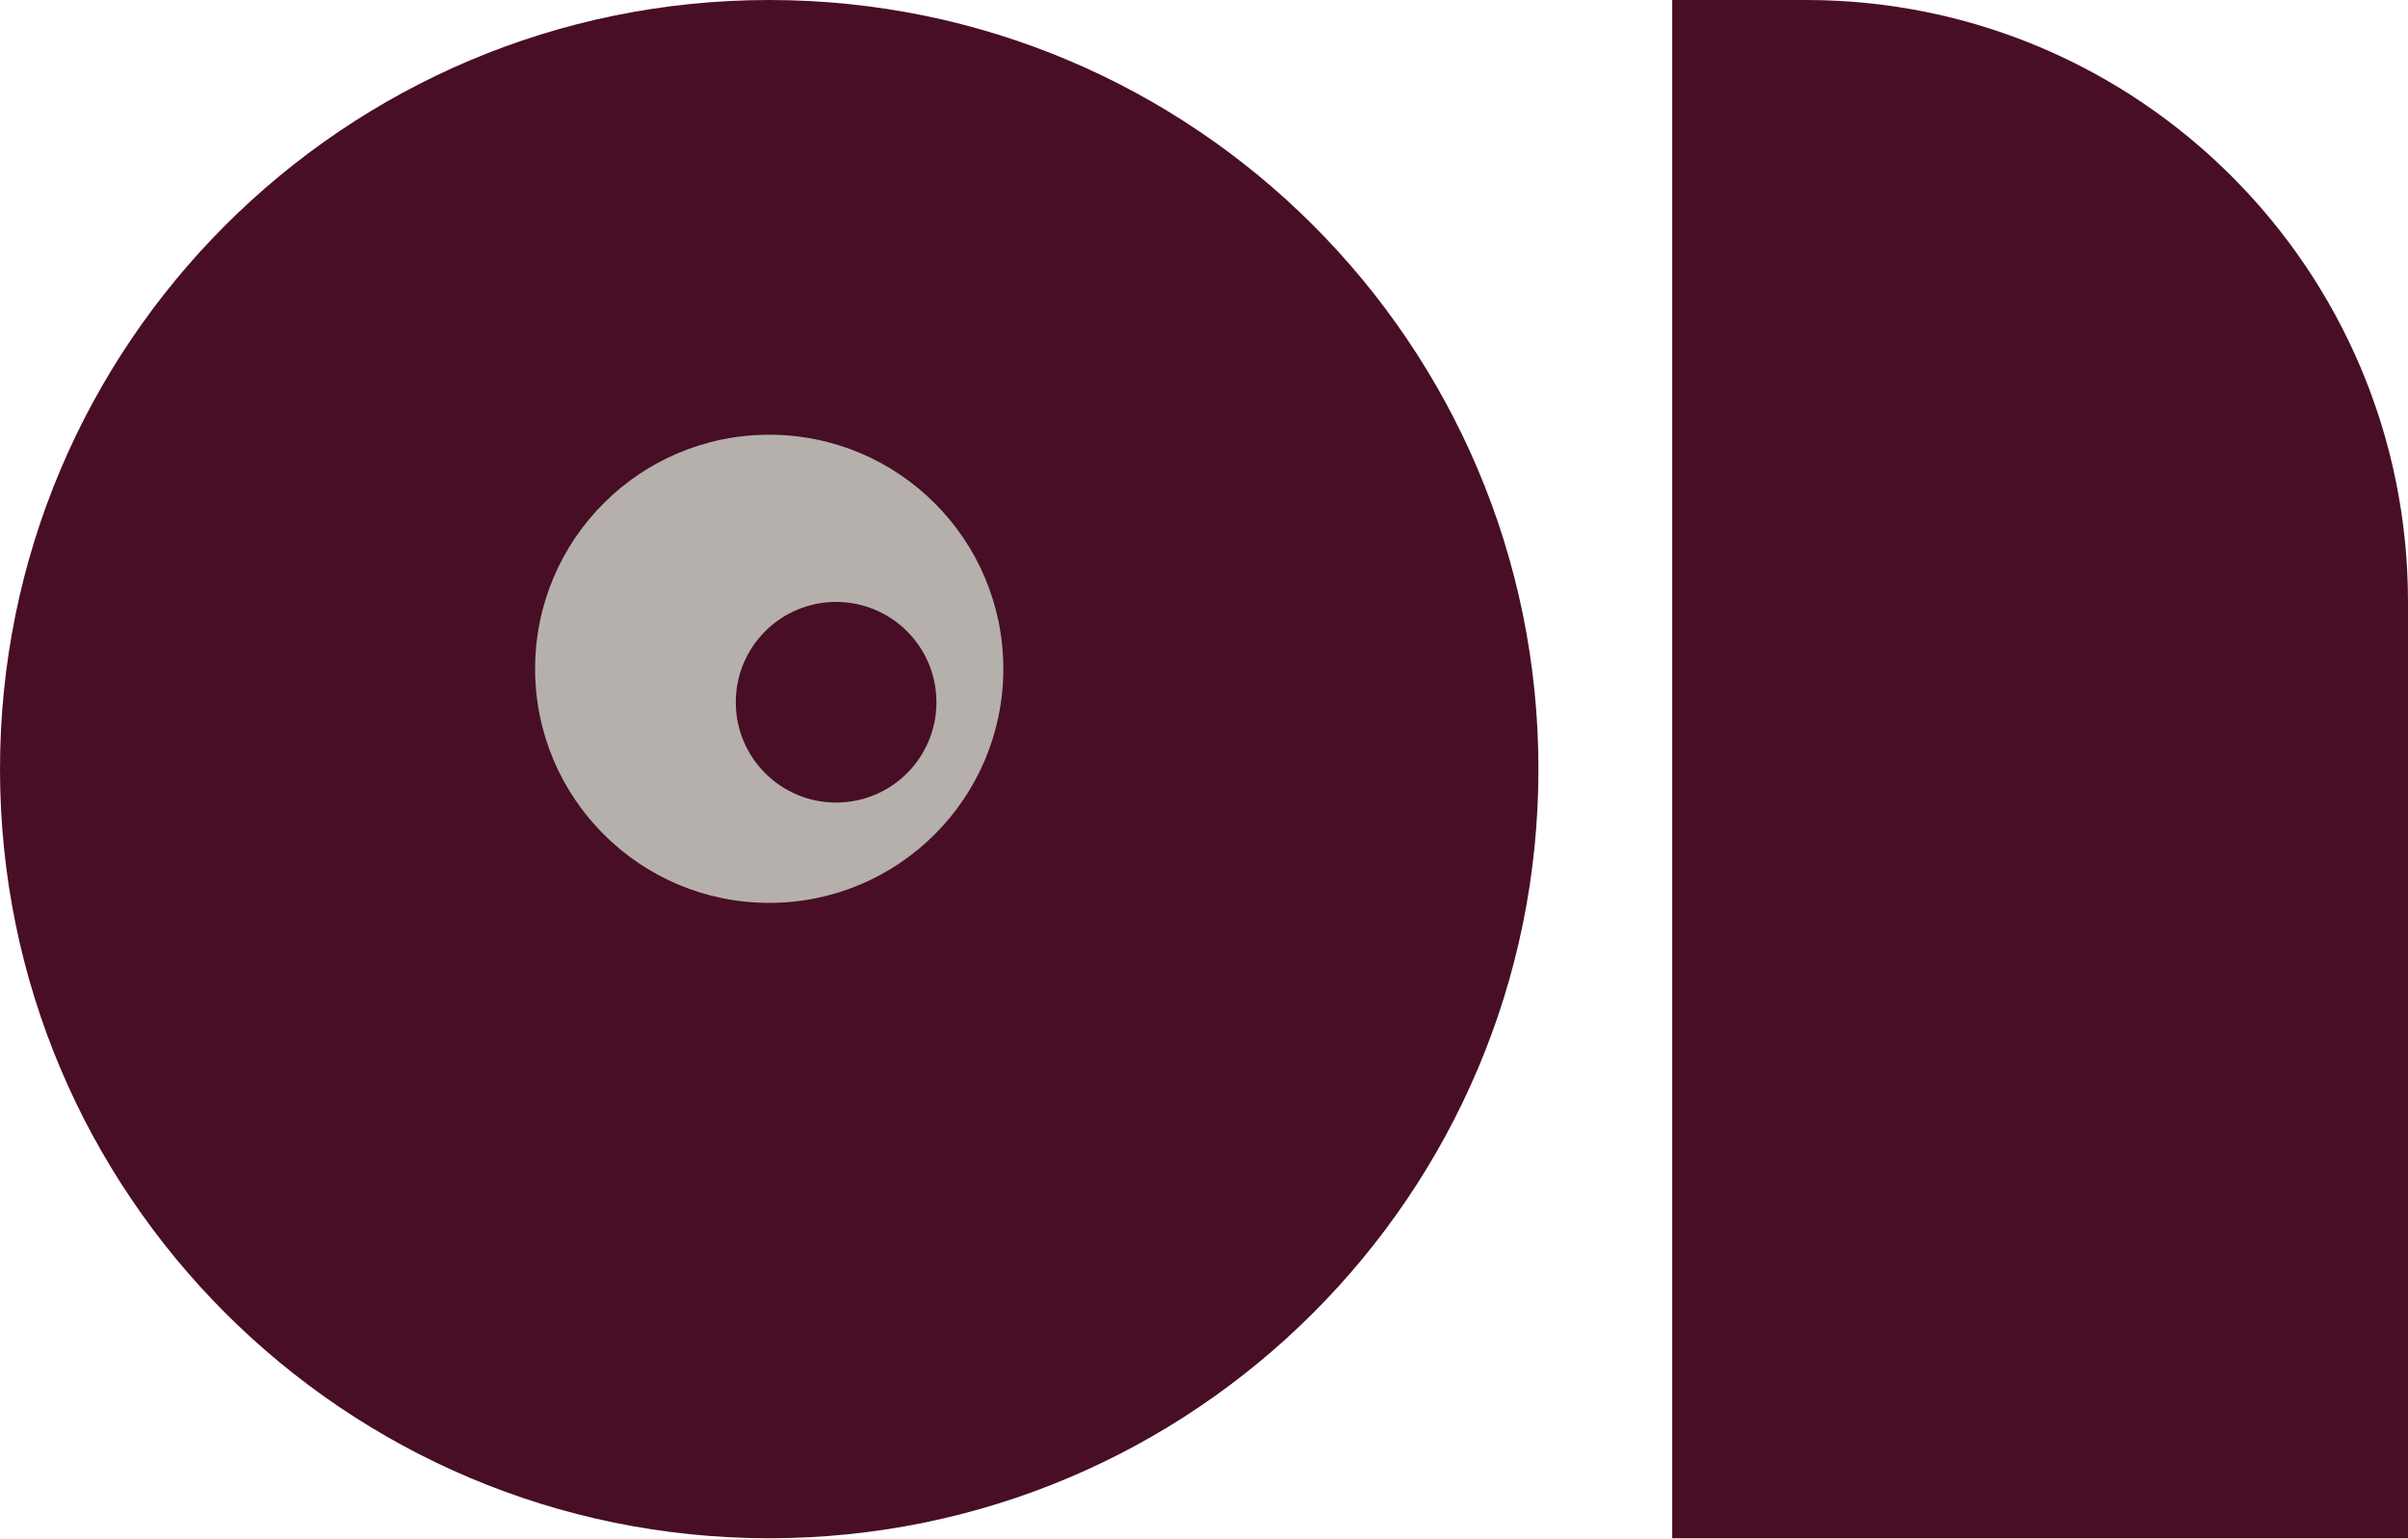
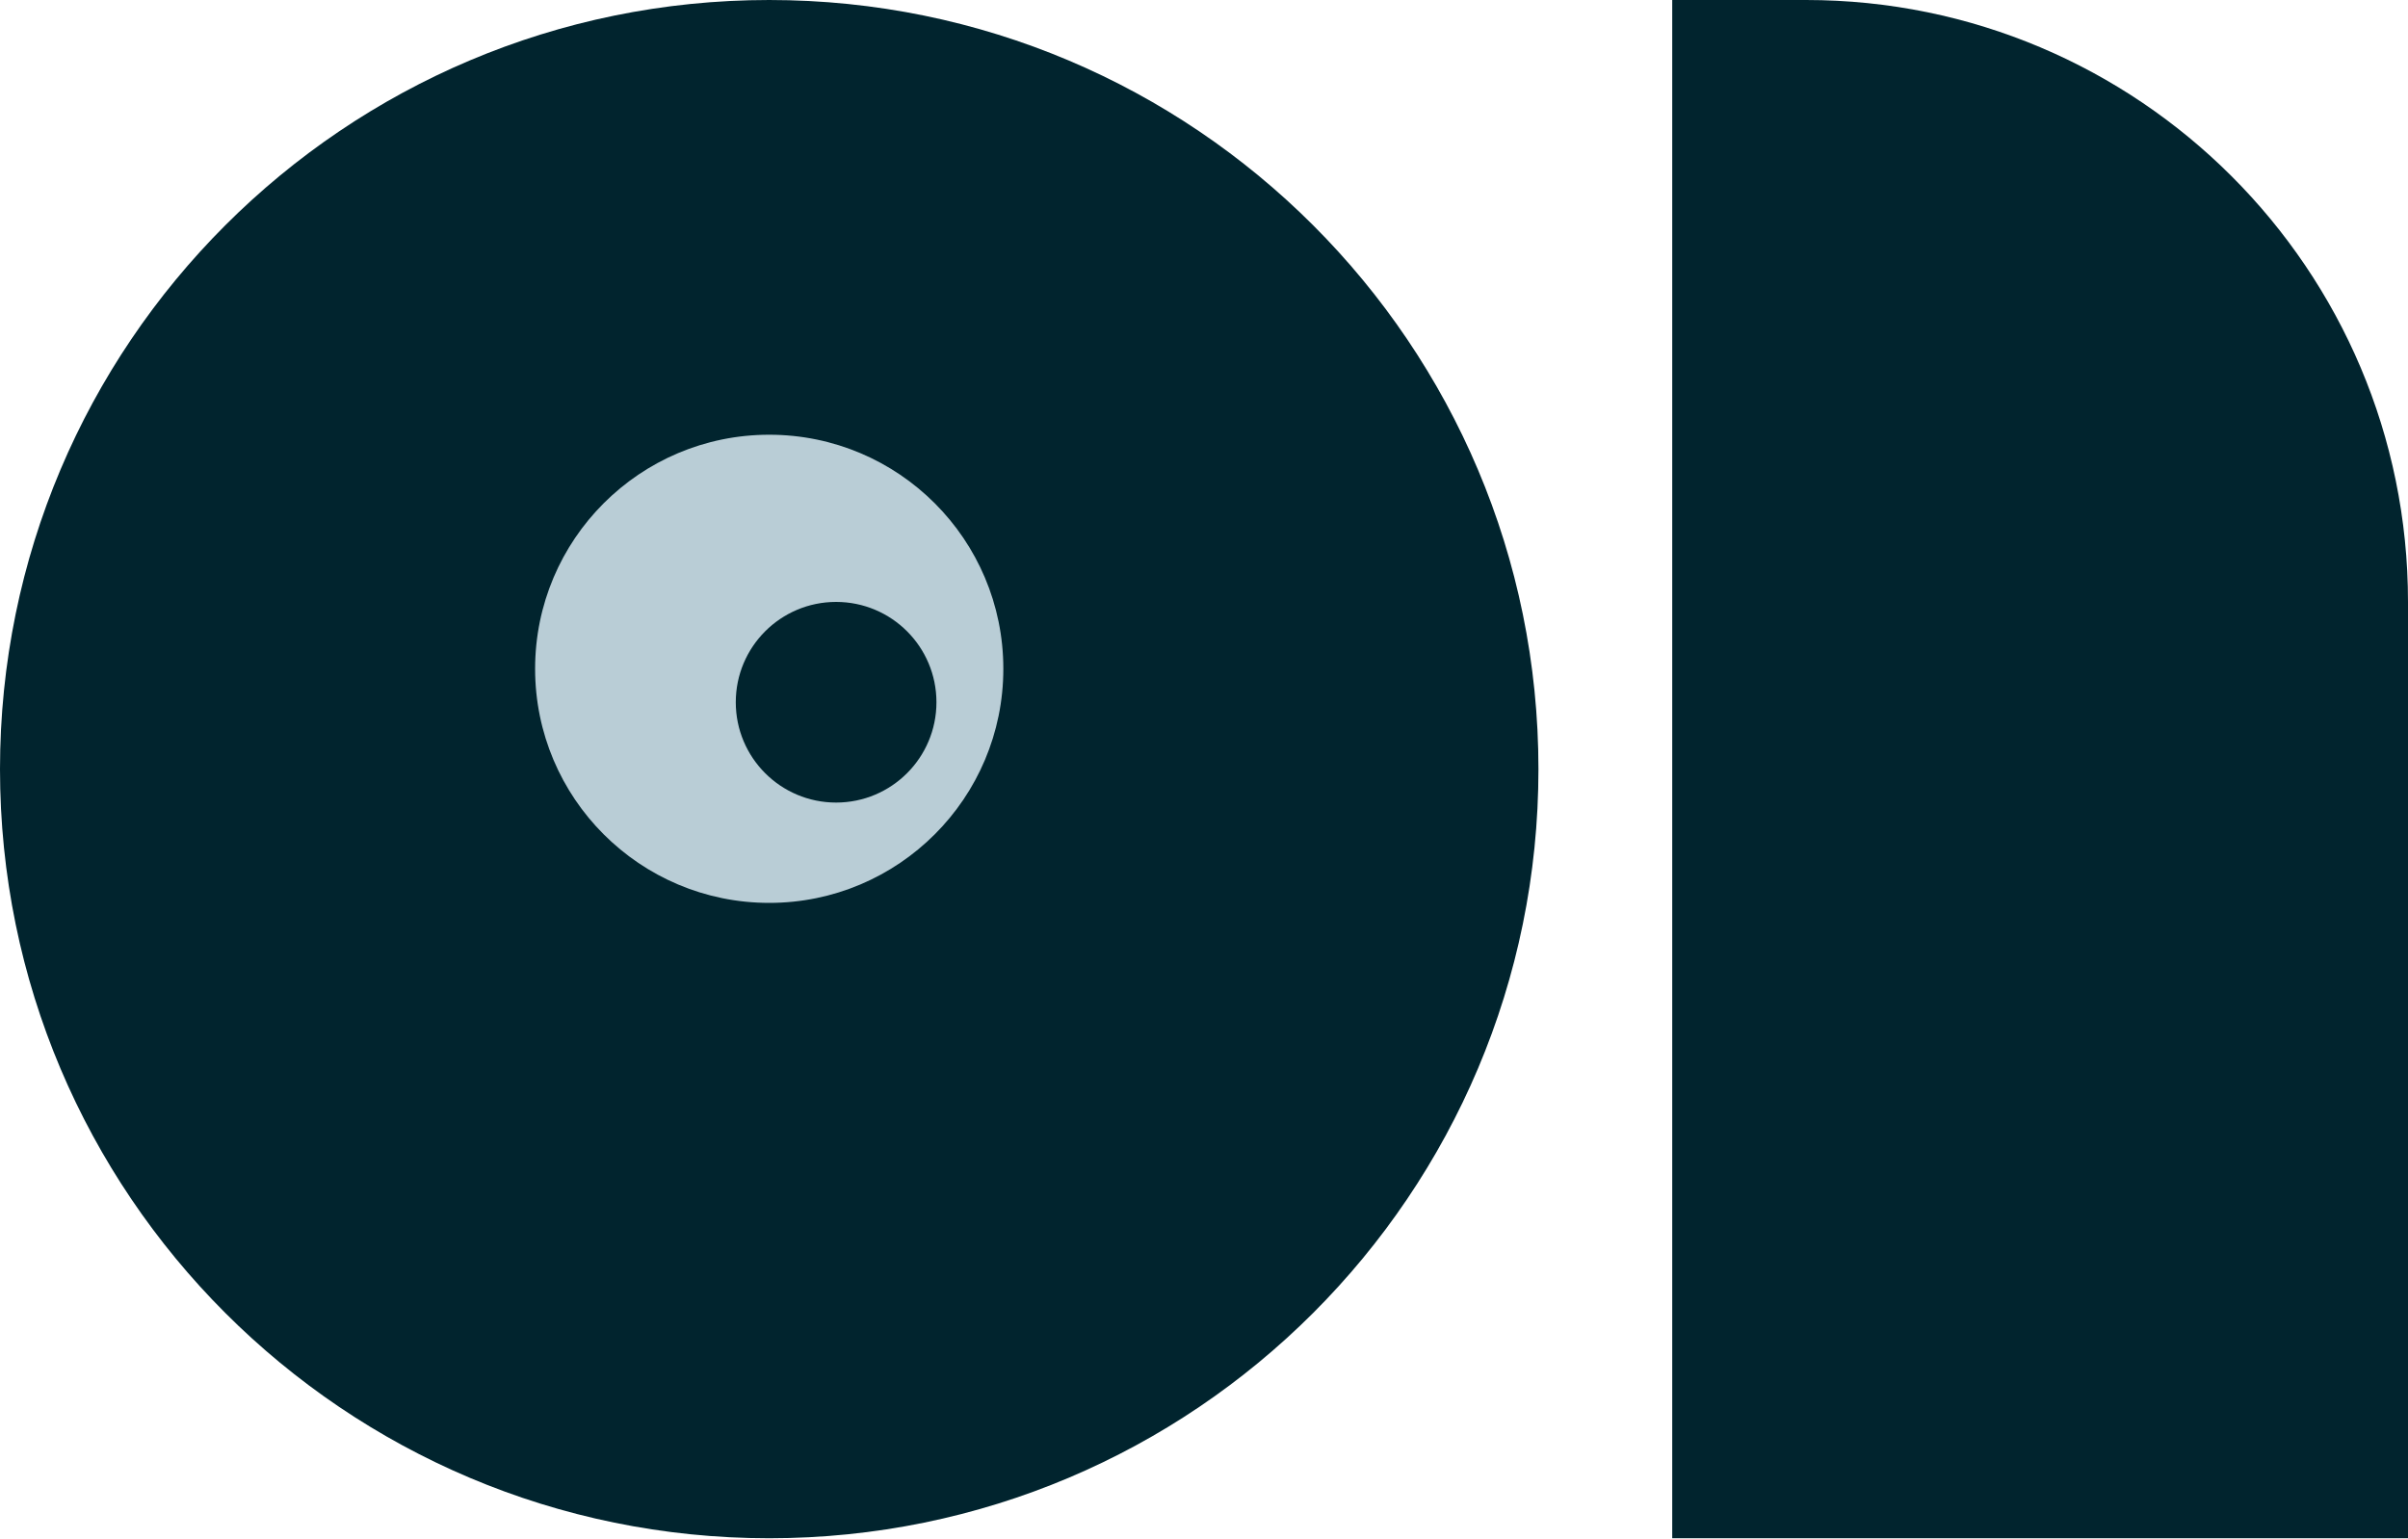
- <svg xmlns="http://www.w3.org/2000/svg" viewBox="0 0 72 46" width="72" height="46" fill="#470e25">
+ <svg xmlns="http://www.w3.org/2000/svg" viewBox="0 0 72 46" width="72" height="46" fill="#01242e">
  <circle cx="23" cy="23" r="23" />
-   <circle cx="23" cy="20" r="7" fill="#b5b0ab" />
+   <circle cx="23" cy="20" r="7" fill="#b9cdd6" />
  <circle cx="25" cy="21" r="3" />
  <path d="M50 46V0h4a18 18 0 0 1 18 18v28z" />
</svg>
